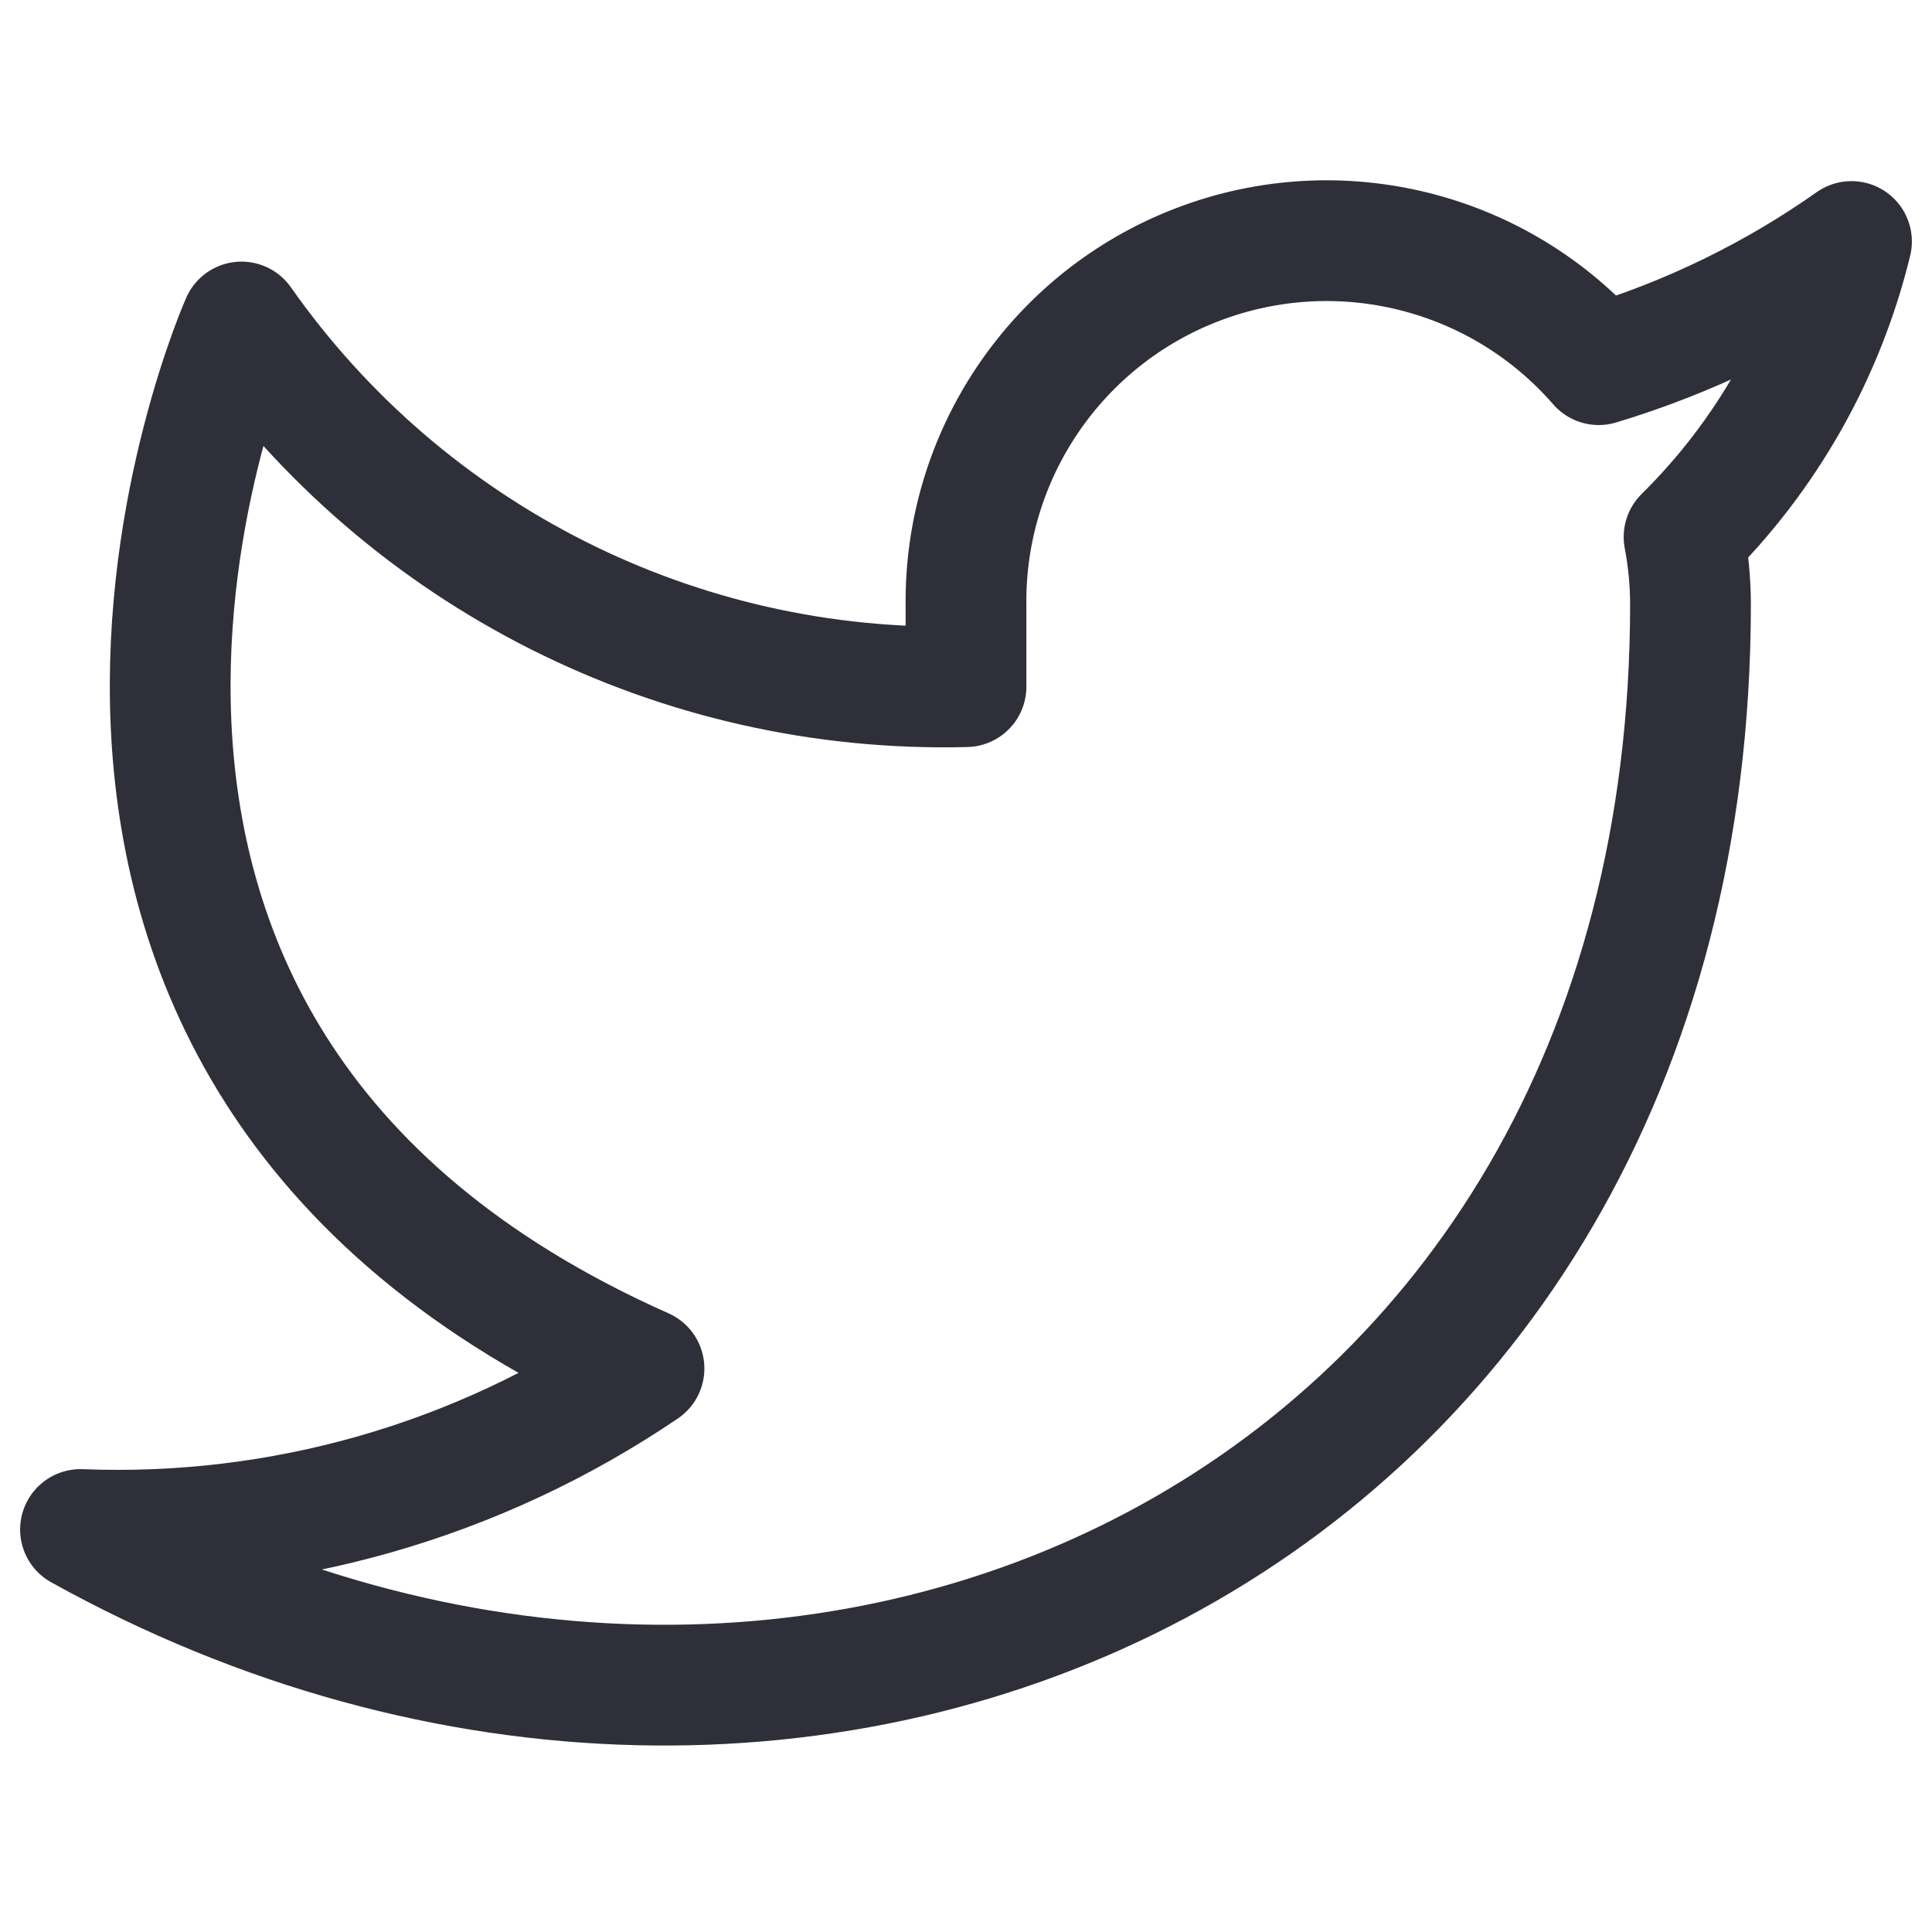
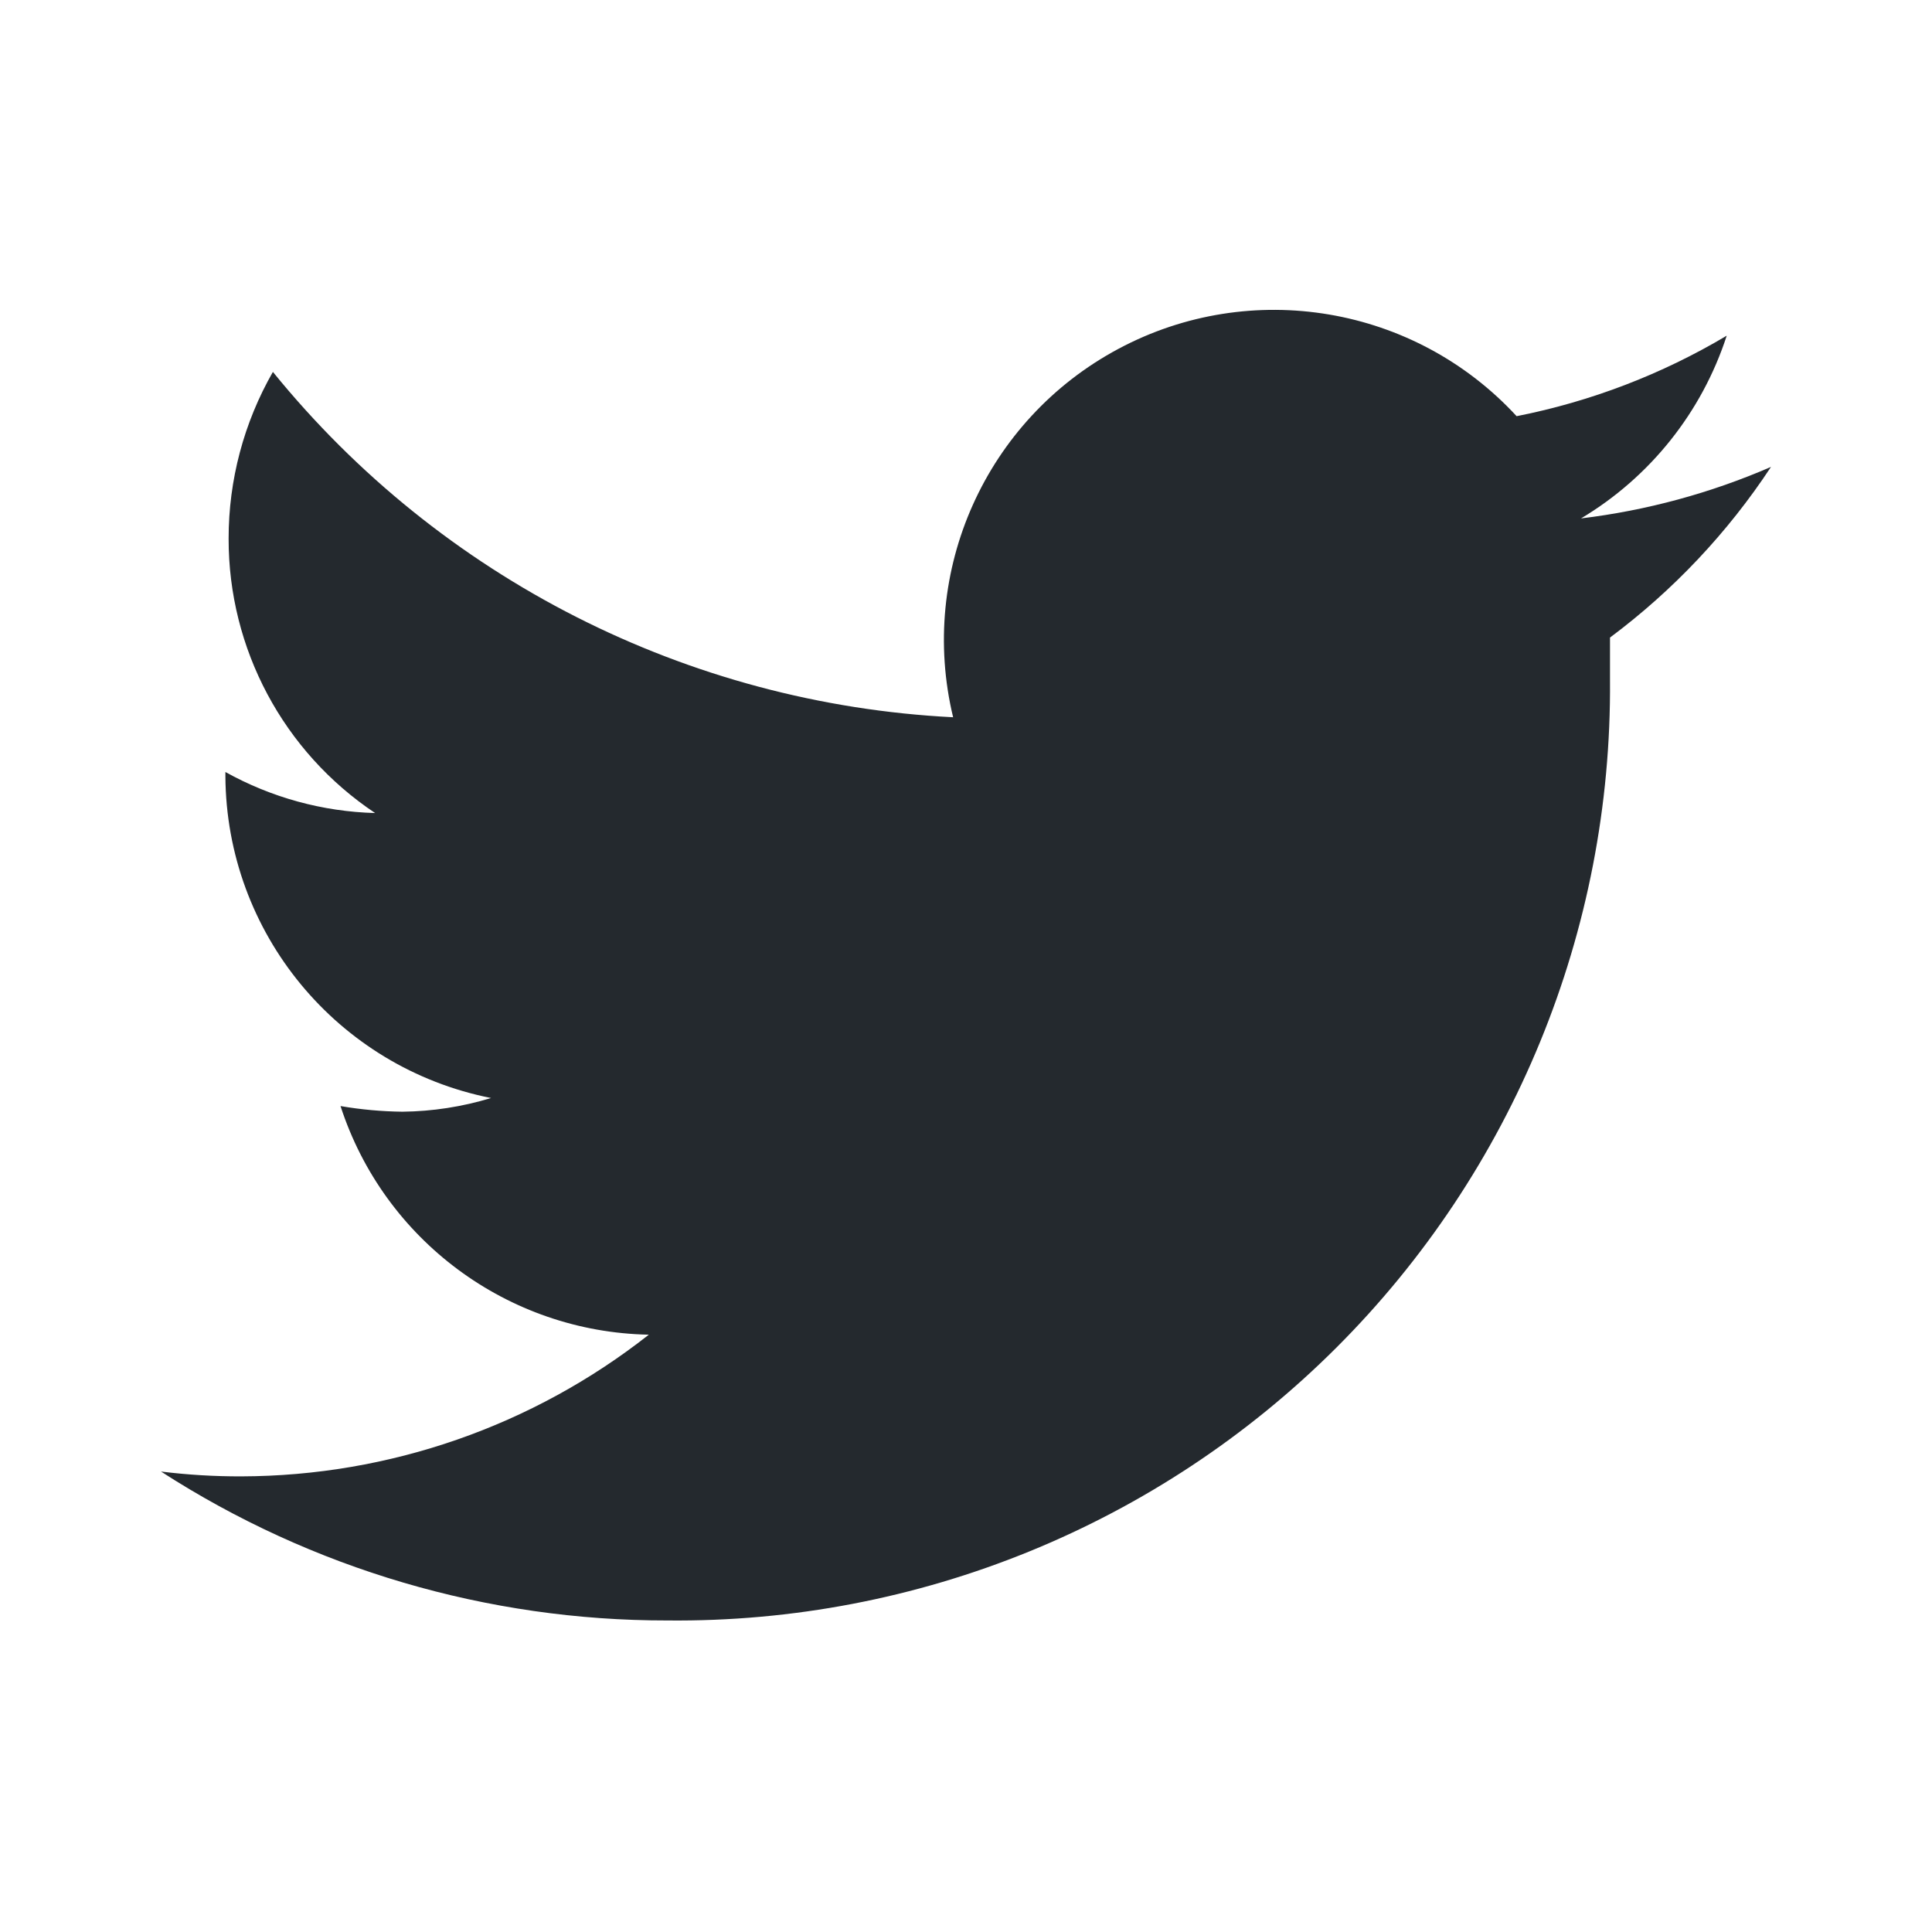
- <svg xmlns="http://www.w3.org/2000/svg" width="24" height="24" viewBox="0 0 24 24" fill="none" stroke="#2F2F3A" stroke-width="1.5" stroke-linecap="round" stroke-linejoin="round">
-   <path d="M23 3a10.9 10.9 0 0 1-3.14 1.53 4.48 4.48 0 0 0-7.86 3v1A10.66 10.66 0 0 1 3 4s-4 9 5 13a11.64 11.64 0 0 1-7 2c9 5 20 0 20-11.5a4.5 4.5 0 0 0-.08-.83A7.72 7.72 0 0 0 23 3z" />
+ <svg xmlns="http://www.w3.org/2000/svg" aria-hidden="true" role="img" width="1em" height="1em" preserveAspectRatio="xMidYMid meet" viewBox="0 0 24 24" fill="#24292e">
+   <path d="M22 5.8a8.49 8.49 0 0 1-2.36.64a4.13 4.13 0 0 0 1.81-2.27a8.21 8.21 0 0 1-2.61 1a4.1 4.1 0 0 0-7 3.74a11.64 11.64 0 0 1-8.45-4.29a4.16 4.16 0 0 0-.55 2.07a4.09 4.09 0 0 0 1.82 3.41a4.05 4.05 0 0 1-1.86-.51v.05a4.1 4.1 0 0 0 3.3 4a3.93 3.93 0 0 1-1.1.17a4.9 4.9 0 0 1-.77-.07a4.11 4.11 0 0 0 3.83 2.84A8.22 8.22 0 0 1 3 18.34a7.93 7.93 0 0 1-1-.06a11.57 11.57 0 0 0 6.29 1.85A11.59 11.59 0 0 0 20 8.45v-.53a8.43 8.43 0 0 0 2-2.12z" fill="#24292e" />
</svg>
